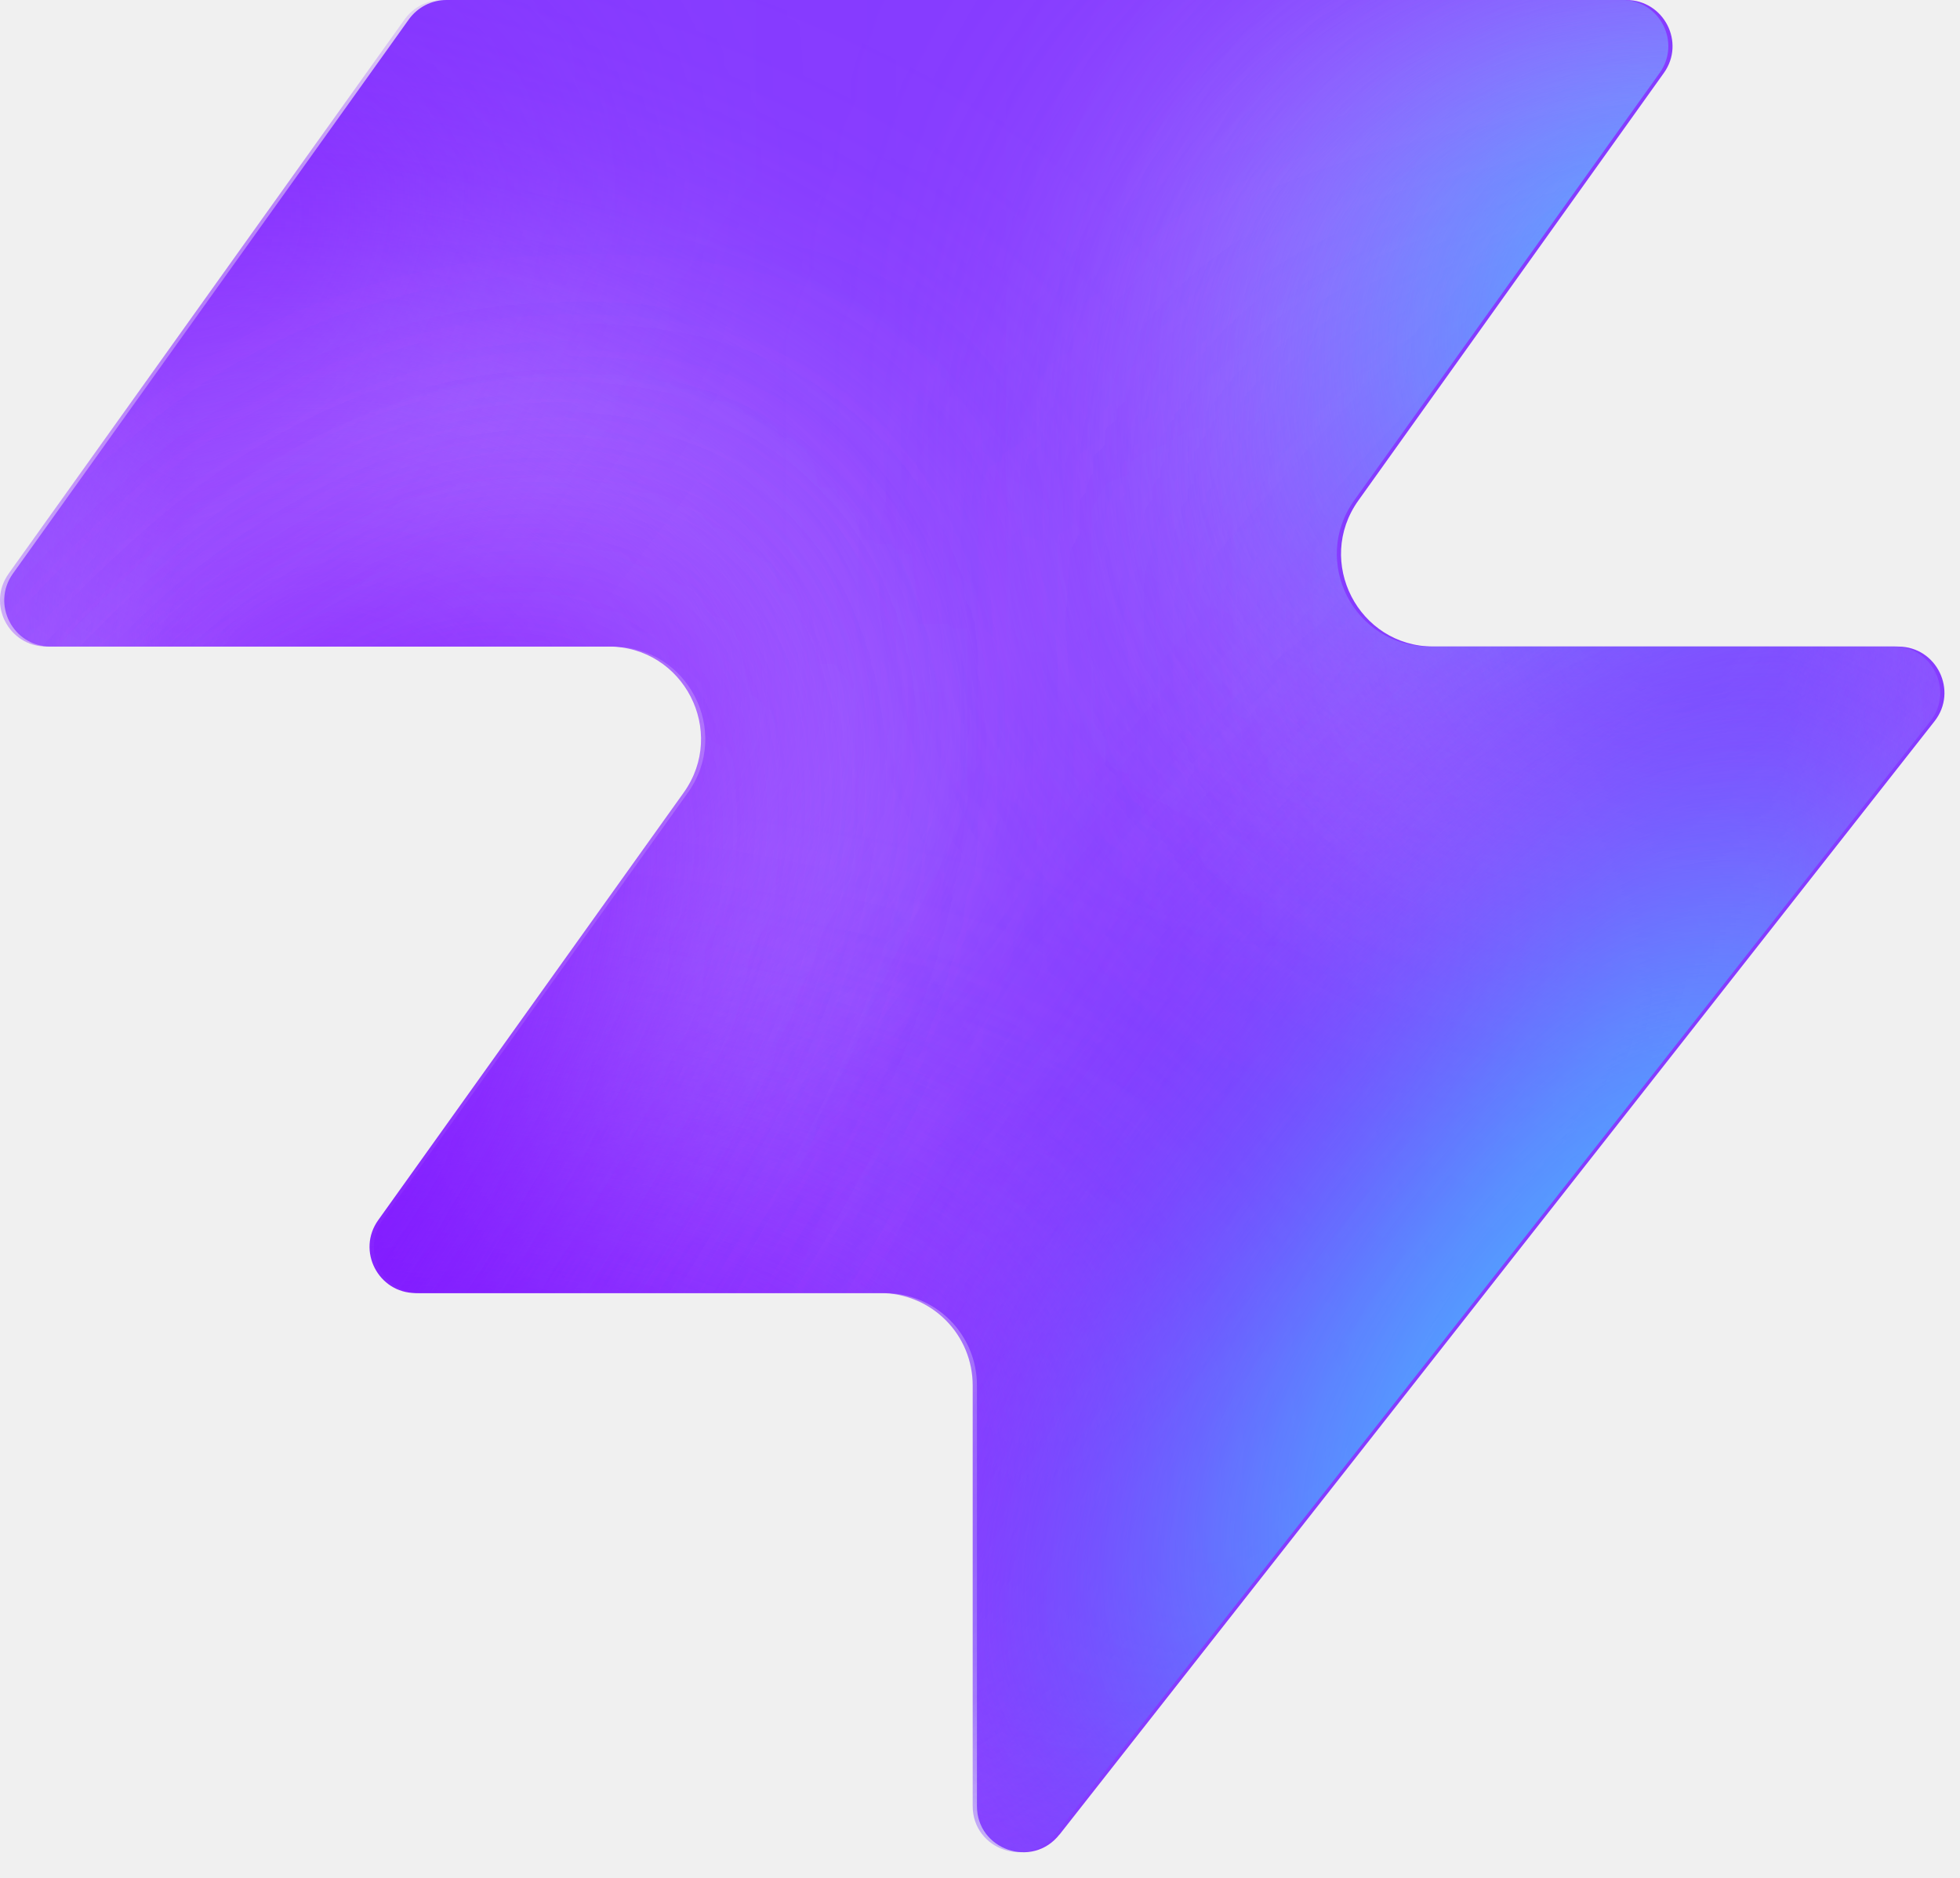
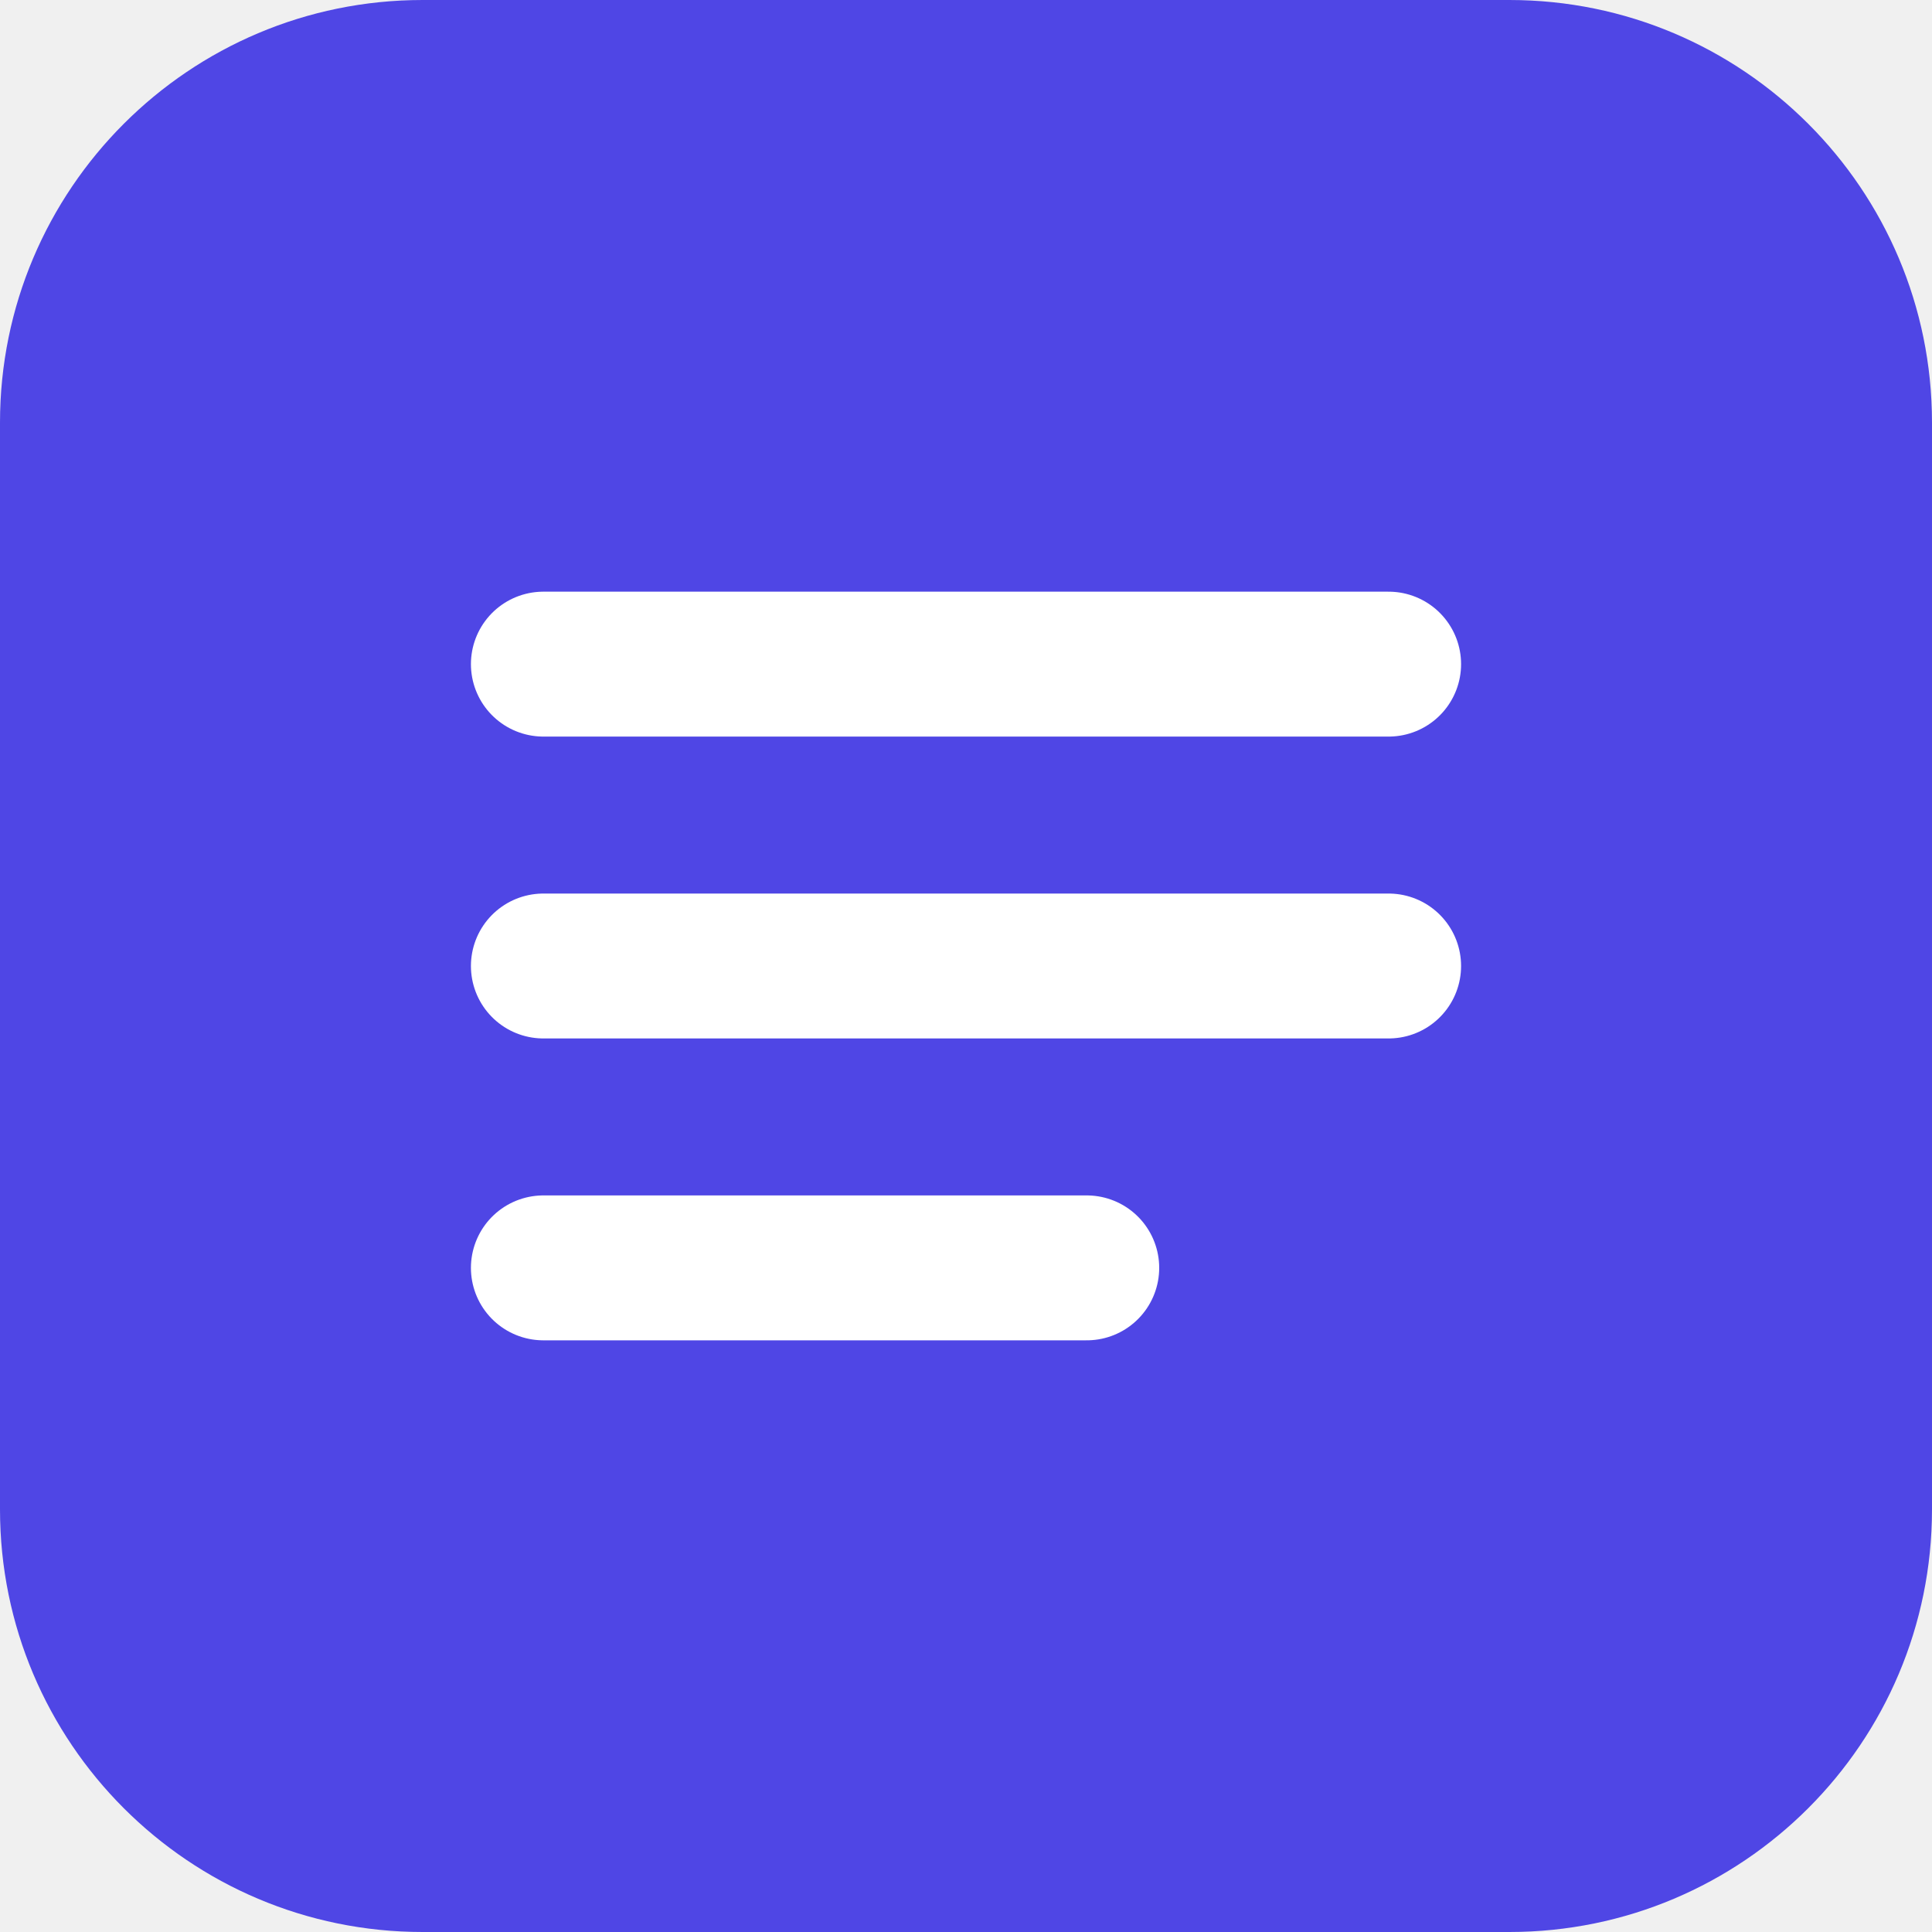
- <svg xmlns="http://www.w3.org/2000/svg" width="48" height="46" fill="none" viewBox="0 0 48 46">
-   <path fill="#863bff" d="M25.946 44.938c-.664.845-2.021.375-2.021-.698V33.937a2.26 2.26 0 0 0-2.262-2.262H10.287c-.92 0-1.456-1.04-.92-1.788l7.48-10.471c1.07-1.497 0-3.578-1.842-3.578H1.237c-.92 0-1.456-1.04-.92-1.788L10.013.474c.214-.297.556-.474.92-.474h28.894c.92 0 1.456 1.04.92 1.788l-7.48 10.471c-1.07 1.498 0 3.579 1.842 3.579h11.377c.943 0 1.473 1.088.89 1.83L25.947 44.94z" style="fill:#863bff;fill:color(display-p3 .525 .23 1);fill-opacity:1" />
-   <mask id="a" width="48" height="46" x="0" y="0" maskUnits="userSpaceOnUse" style="mask-type:alpha">
-     <path fill="#000" d="M25.842 44.938c-.664.844-2.021.375-2.021-.698V33.937a2.26 2.26 0 0 0-2.262-2.262H10.183c-.92 0-1.456-1.04-.92-1.788l7.48-10.471c1.07-1.498 0-3.579-1.842-3.579H1.133c-.92 0-1.456-1.04-.92-1.787L9.91.473c.214-.297.556-.474.92-.474h28.894c.92 0 1.456 1.04.92 1.788l-7.48 10.471c-1.07 1.498 0 3.578 1.842 3.578h11.377c.943 0 1.473 1.088.89 1.832L25.843 44.94z" style="fill:#000;fill-opacity:1" />
-   </mask>
-   <g mask="url(#a)">
-     <g filter="url(#b)">
-       <ellipse cx="5.508" cy="14.704" fill="#ede6ff" rx="5.508" ry="14.704" style="fill:#ede6ff;fill:color(display-p3 .927 .903 1);fill-opacity:1" transform="matrix(.00324 1 1 -.00324 -4.47 31.516)" />
-     </g>
-     <g filter="url(#c)">
-       <ellipse cx="10.399" cy="29.851" fill="#ede6ff" rx="10.399" ry="29.851" style="fill:#ede6ff;fill:color(display-p3 .927 .903 1);fill-opacity:1" transform="matrix(.00324 1 1 -.00324 -39.328 7.883)" />
-     </g>
-     <g filter="url(#d)">
-       <ellipse cx="5.508" cy="30.487" fill="#7e14ff" rx="5.508" ry="30.487" style="fill:#7e14ff;fill:color(display-p3 .492 .077 1);fill-opacity:1" transform="rotate(89.814 -25.913 -14.639)scale(1 -1)" />
-     </g>
-     <g filter="url(#e)">
-       <ellipse cx="5.508" cy="30.599" fill="#7e14ff" rx="5.508" ry="30.599" style="fill:#7e14ff;fill:color(display-p3 .492 .077 1);fill-opacity:1" transform="rotate(89.814 -32.644 -3.334)scale(1 -1)" />
-     </g>
-     <g filter="url(#f)">
-       <ellipse cx="5.508" cy="30.599" fill="#7e14ff" rx="5.508" ry="30.599" style="fill:#7e14ff;fill:color(display-p3 .492 .077 1);fill-opacity:1" transform="matrix(.00324 1 1 -.00324 -34.34 30.47)" />
-     </g>
-     <g filter="url(#g)">
-       <ellipse cx="14.072" cy="22.078" fill="#ede6ff" rx="14.072" ry="22.078" style="fill:#ede6ff;fill:color(display-p3 .927 .903 1);fill-opacity:1" transform="rotate(93.35 24.506 48.493)scale(-1 1)" />
-     </g>
-     <g filter="url(#h)">
-       <ellipse cx="3.47" cy="21.501" fill="#7e14ff" rx="3.47" ry="21.501" style="fill:#7e14ff;fill:color(display-p3 .492 .077 1);fill-opacity:1" transform="rotate(89.009 28.708 47.59)scale(-1 1)" />
-     </g>
-     <g filter="url(#i)">
-       <ellipse cx="3.47" cy="21.501" fill="#7e14ff" rx="3.47" ry="21.501" style="fill:#7e14ff;fill:color(display-p3 .492 .077 1);fill-opacity:1" transform="rotate(89.009 28.708 47.59)scale(-1 1)" />
-     </g>
-     <g filter="url(#j)">
-       <ellipse cx=".387" cy="8.972" fill="#7e14ff" rx="4.407" ry="29.108" style="fill:#7e14ff;fill:color(display-p3 .492 .077 1);fill-opacity:1" transform="rotate(39.51 .387 8.972)" />
-     </g>
-     <g filter="url(#k)">
-       <ellipse cx="47.523" cy="-6.092" fill="#7e14ff" rx="4.407" ry="29.108" style="fill:#7e14ff;fill:color(display-p3 .492 .077 1);fill-opacity:1" transform="rotate(37.892 47.523 -6.092)" />
-     </g>
-     <g filter="url(#l)">
-       <ellipse cx="41.412" cy="6.333" fill="#47bfff" rx="5.971" ry="9.665" style="fill:#47bfff;fill:color(display-p3 .28 .748 1);fill-opacity:1" transform="rotate(37.892 41.412 6.333)" />
-     </g>
-     <g filter="url(#m)">
-       <ellipse cx="-1.879" cy="38.332" fill="#7e14ff" rx="4.407" ry="29.108" style="fill:#7e14ff;fill:color(display-p3 .492 .077 1);fill-opacity:1" transform="rotate(37.892 -1.88 38.332)" />
-     </g>
-     <g filter="url(#n)">
-       <ellipse cx="-1.879" cy="38.332" fill="#7e14ff" rx="4.407" ry="29.108" style="fill:#7e14ff;fill:color(display-p3 .492 .077 1);fill-opacity:1" transform="rotate(37.892 -1.88 38.332)" />
-     </g>
-     <g filter="url(#o)">
-       <ellipse cx="35.651" cy="29.907" fill="#7e14ff" rx="4.407" ry="29.108" style="fill:#7e14ff;fill:color(display-p3 .492 .077 1);fill-opacity:1" transform="rotate(37.892 35.651 29.907)" />
-     </g>
-     <g filter="url(#p)">
-       <ellipse cx="38.418" cy="32.4" fill="#47bfff" rx="5.971" ry="15.297" style="fill:#47bfff;fill:color(display-p3 .28 .748 1);fill-opacity:1" transform="rotate(37.892 38.418 32.4)" />
-     </g>
-   </g>
-   <defs>
-     <filter id="b" width="60.045" height="41.654" x="-19.77" y="16.149" color-interpolation-filters="sRGB" filterUnits="userSpaceOnUse">
-       <feFlood flood-opacity="0" result="BackgroundImageFix" />
-       <feBlend in="SourceGraphic" in2="BackgroundImageFix" result="shape" />
-       <feGaussianBlur result="effect1_foregroundBlur_2002_17158" stdDeviation="7.659" />
-     </filter>
-     <filter id="c" width="90.34" height="51.437" x="-54.613" y="-7.533" color-interpolation-filters="sRGB" filterUnits="userSpaceOnUse">
-       <feFlood flood-opacity="0" result="BackgroundImageFix" />
-       <feBlend in="SourceGraphic" in2="BackgroundImageFix" result="shape" />
-       <feGaussianBlur result="effect1_foregroundBlur_2002_17158" stdDeviation="7.659" />
-     </filter>
-     <filter id="d" width="79.355" height="29.4" x="-49.64" y="2.03" color-interpolation-filters="sRGB" filterUnits="userSpaceOnUse">
-       <feFlood flood-opacity="0" result="BackgroundImageFix" />
-       <feBlend in="SourceGraphic" in2="BackgroundImageFix" result="shape" />
-       <feGaussianBlur result="effect1_foregroundBlur_2002_17158" stdDeviation="4.596" />
-     </filter>
-     <filter id="e" width="79.579" height="29.4" x="-45.045" y="20.029" color-interpolation-filters="sRGB" filterUnits="userSpaceOnUse">
-       <feFlood flood-opacity="0" result="BackgroundImageFix" />
-       <feBlend in="SourceGraphic" in2="BackgroundImageFix" result="shape" />
-       <feGaussianBlur result="effect1_foregroundBlur_2002_17158" stdDeviation="4.596" />
-     </filter>
-     <filter id="f" width="79.579" height="29.4" x="-43.513" y="21.178" color-interpolation-filters="sRGB" filterUnits="userSpaceOnUse">
-       <feFlood flood-opacity="0" result="BackgroundImageFix" />
-       <feBlend in="SourceGraphic" in2="BackgroundImageFix" result="shape" />
-       <feGaussianBlur result="effect1_foregroundBlur_2002_17158" stdDeviation="4.596" />
-     </filter>
-     <filter id="g" width="74.749" height="58.852" x="15.756" y="-17.901" color-interpolation-filters="sRGB" filterUnits="userSpaceOnUse">
-       <feFlood flood-opacity="0" result="BackgroundImageFix" />
-       <feBlend in="SourceGraphic" in2="BackgroundImageFix" result="shape" />
-       <feGaussianBlur result="effect1_foregroundBlur_2002_17158" stdDeviation="7.659" />
-     </filter>
-     <filter id="h" width="61.377" height="25.362" x="23.548" y="2.284" color-interpolation-filters="sRGB" filterUnits="userSpaceOnUse">
-       <feFlood flood-opacity="0" result="BackgroundImageFix" />
-       <feBlend in="SourceGraphic" in2="BackgroundImageFix" result="shape" />
-       <feGaussianBlur result="effect1_foregroundBlur_2002_17158" stdDeviation="4.596" />
-     </filter>
-     <filter id="i" width="61.377" height="25.362" x="23.548" y="2.284" color-interpolation-filters="sRGB" filterUnits="userSpaceOnUse">
-       <feFlood flood-opacity="0" result="BackgroundImageFix" />
-       <feBlend in="SourceGraphic" in2="BackgroundImageFix" result="shape" />
-       <feGaussianBlur result="effect1_foregroundBlur_2002_17158" stdDeviation="4.596" />
-     </filter>
-     <filter id="j" width="56.045" height="63.649" x="-27.636" y="-22.853" color-interpolation-filters="sRGB" filterUnits="userSpaceOnUse">
-       <feFlood flood-opacity="0" result="BackgroundImageFix" />
-       <feBlend in="SourceGraphic" in2="BackgroundImageFix" result="shape" />
-       <feGaussianBlur result="effect1_foregroundBlur_2002_17158" stdDeviation="4.596" />
-     </filter>
-     <filter id="k" width="54.814" height="64.646" x="20.116" y="-38.415" color-interpolation-filters="sRGB" filterUnits="userSpaceOnUse">
-       <feFlood flood-opacity="0" result="BackgroundImageFix" />
-       <feBlend in="SourceGraphic" in2="BackgroundImageFix" result="shape" />
-       <feGaussianBlur result="effect1_foregroundBlur_2002_17158" stdDeviation="4.596" />
-     </filter>
-     <filter id="l" width="33.541" height="35.313" x="24.641" y="-11.323" color-interpolation-filters="sRGB" filterUnits="userSpaceOnUse">
-       <feFlood flood-opacity="0" result="BackgroundImageFix" />
-       <feBlend in="SourceGraphic" in2="BackgroundImageFix" result="shape" />
-       <feGaussianBlur result="effect1_foregroundBlur_2002_17158" stdDeviation="4.596" />
-     </filter>
-     <filter id="m" width="54.814" height="64.646" x="-29.286" y="6.009" color-interpolation-filters="sRGB" filterUnits="userSpaceOnUse">
-       <feFlood flood-opacity="0" result="BackgroundImageFix" />
-       <feBlend in="SourceGraphic" in2="BackgroundImageFix" result="shape" />
-       <feGaussianBlur result="effect1_foregroundBlur_2002_17158" stdDeviation="4.596" />
-     </filter>
-     <filter id="n" width="54.814" height="64.646" x="-29.286" y="6.009" color-interpolation-filters="sRGB" filterUnits="userSpaceOnUse">
-       <feFlood flood-opacity="0" result="BackgroundImageFix" />
-       <feBlend in="SourceGraphic" in2="BackgroundImageFix" result="shape" />
-       <feGaussianBlur result="effect1_foregroundBlur_2002_17158" stdDeviation="4.596" />
-     </filter>
-     <filter id="o" width="54.814" height="64.646" x="8.244" y="-2.416" color-interpolation-filters="sRGB" filterUnits="userSpaceOnUse">
-       <feFlood flood-opacity="0" result="BackgroundImageFix" />
-       <feBlend in="SourceGraphic" in2="BackgroundImageFix" result="shape" />
-       <feGaussianBlur result="effect1_foregroundBlur_2002_17158" stdDeviation="4.596" />
-     </filter>
-     <filter id="p" width="39.409" height="43.623" x="18.713" y="10.588" color-interpolation-filters="sRGB" filterUnits="userSpaceOnUse">
-       <feFlood flood-opacity="0" result="BackgroundImageFix" />
-       <feBlend in="SourceGraphic" in2="BackgroundImageFix" result="shape" />
-       <feGaussianBlur result="effect1_foregroundBlur_2002_17158" stdDeviation="4.596" />
-     </filter>
-   </defs>
+ <svg xmlns="http://www.w3.org/2000/svg" viewBox="0 0 32 32">
+   <rect width="32" height="32" rx="7" fill="#4f46e5" />
+   <path d="M9 11h14M9 16h14M9 21h9" stroke="#fff" stroke-width="2.4" stroke-linecap="round" />
</svg>
